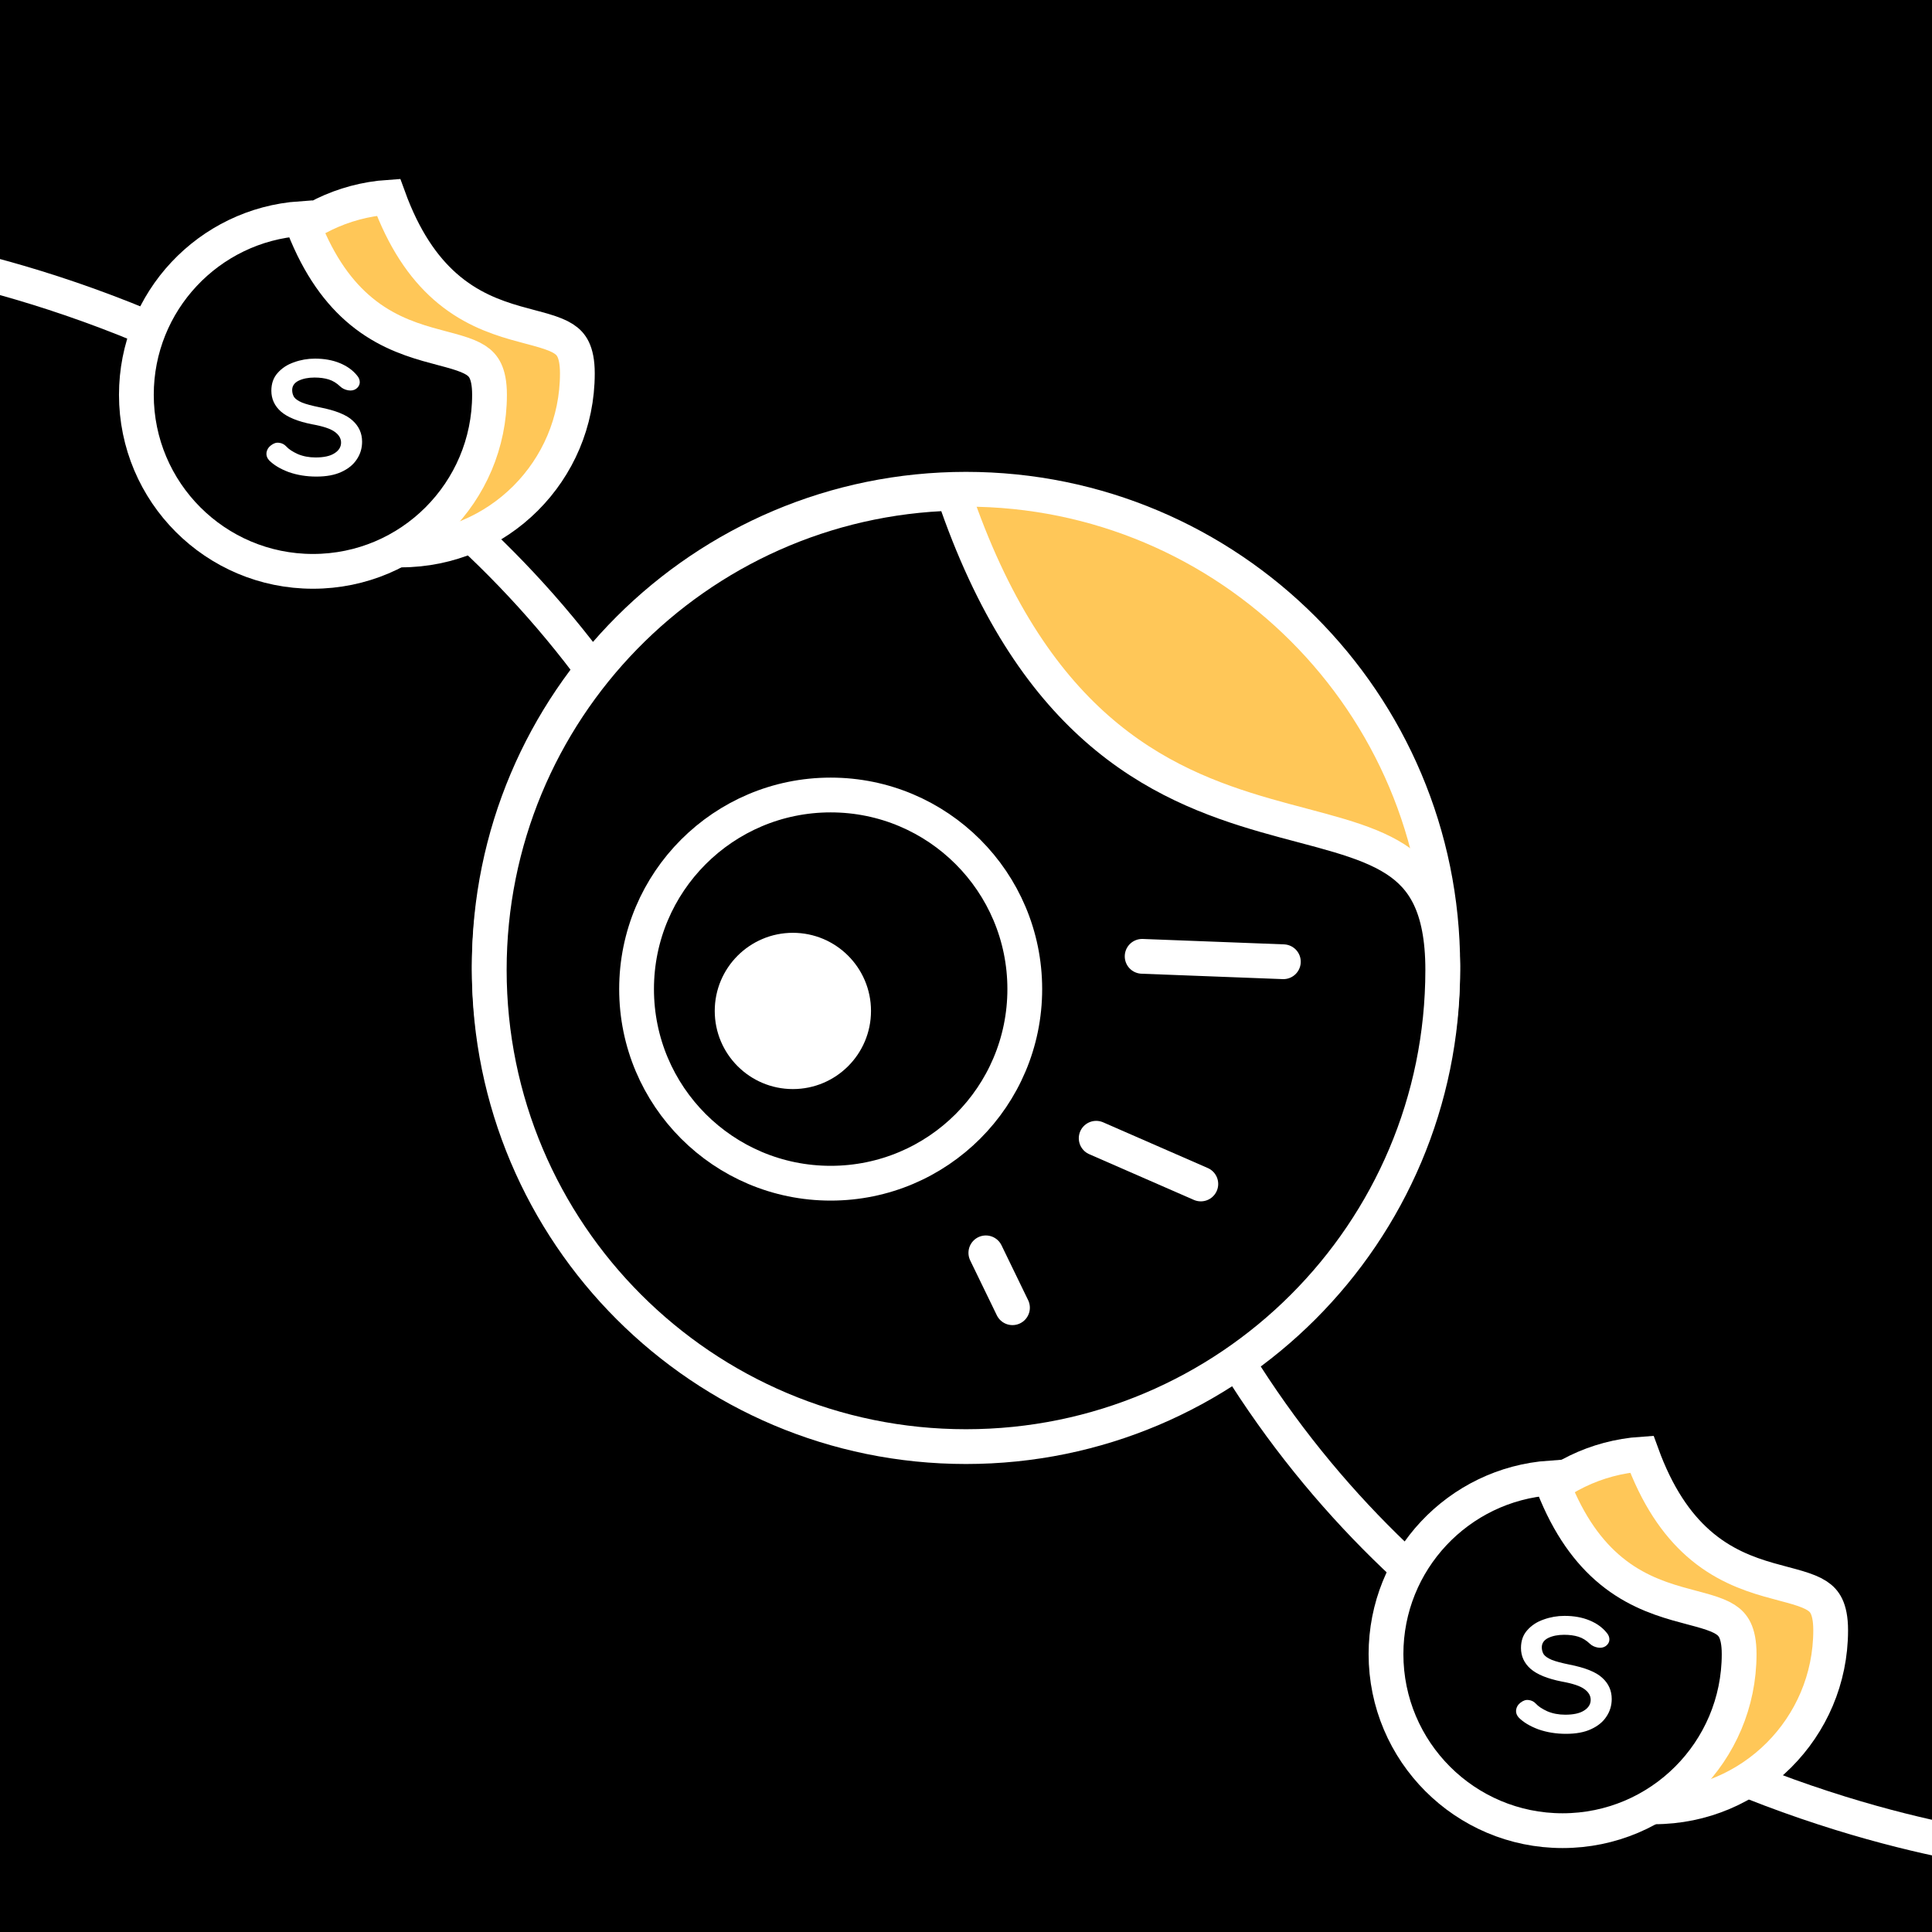
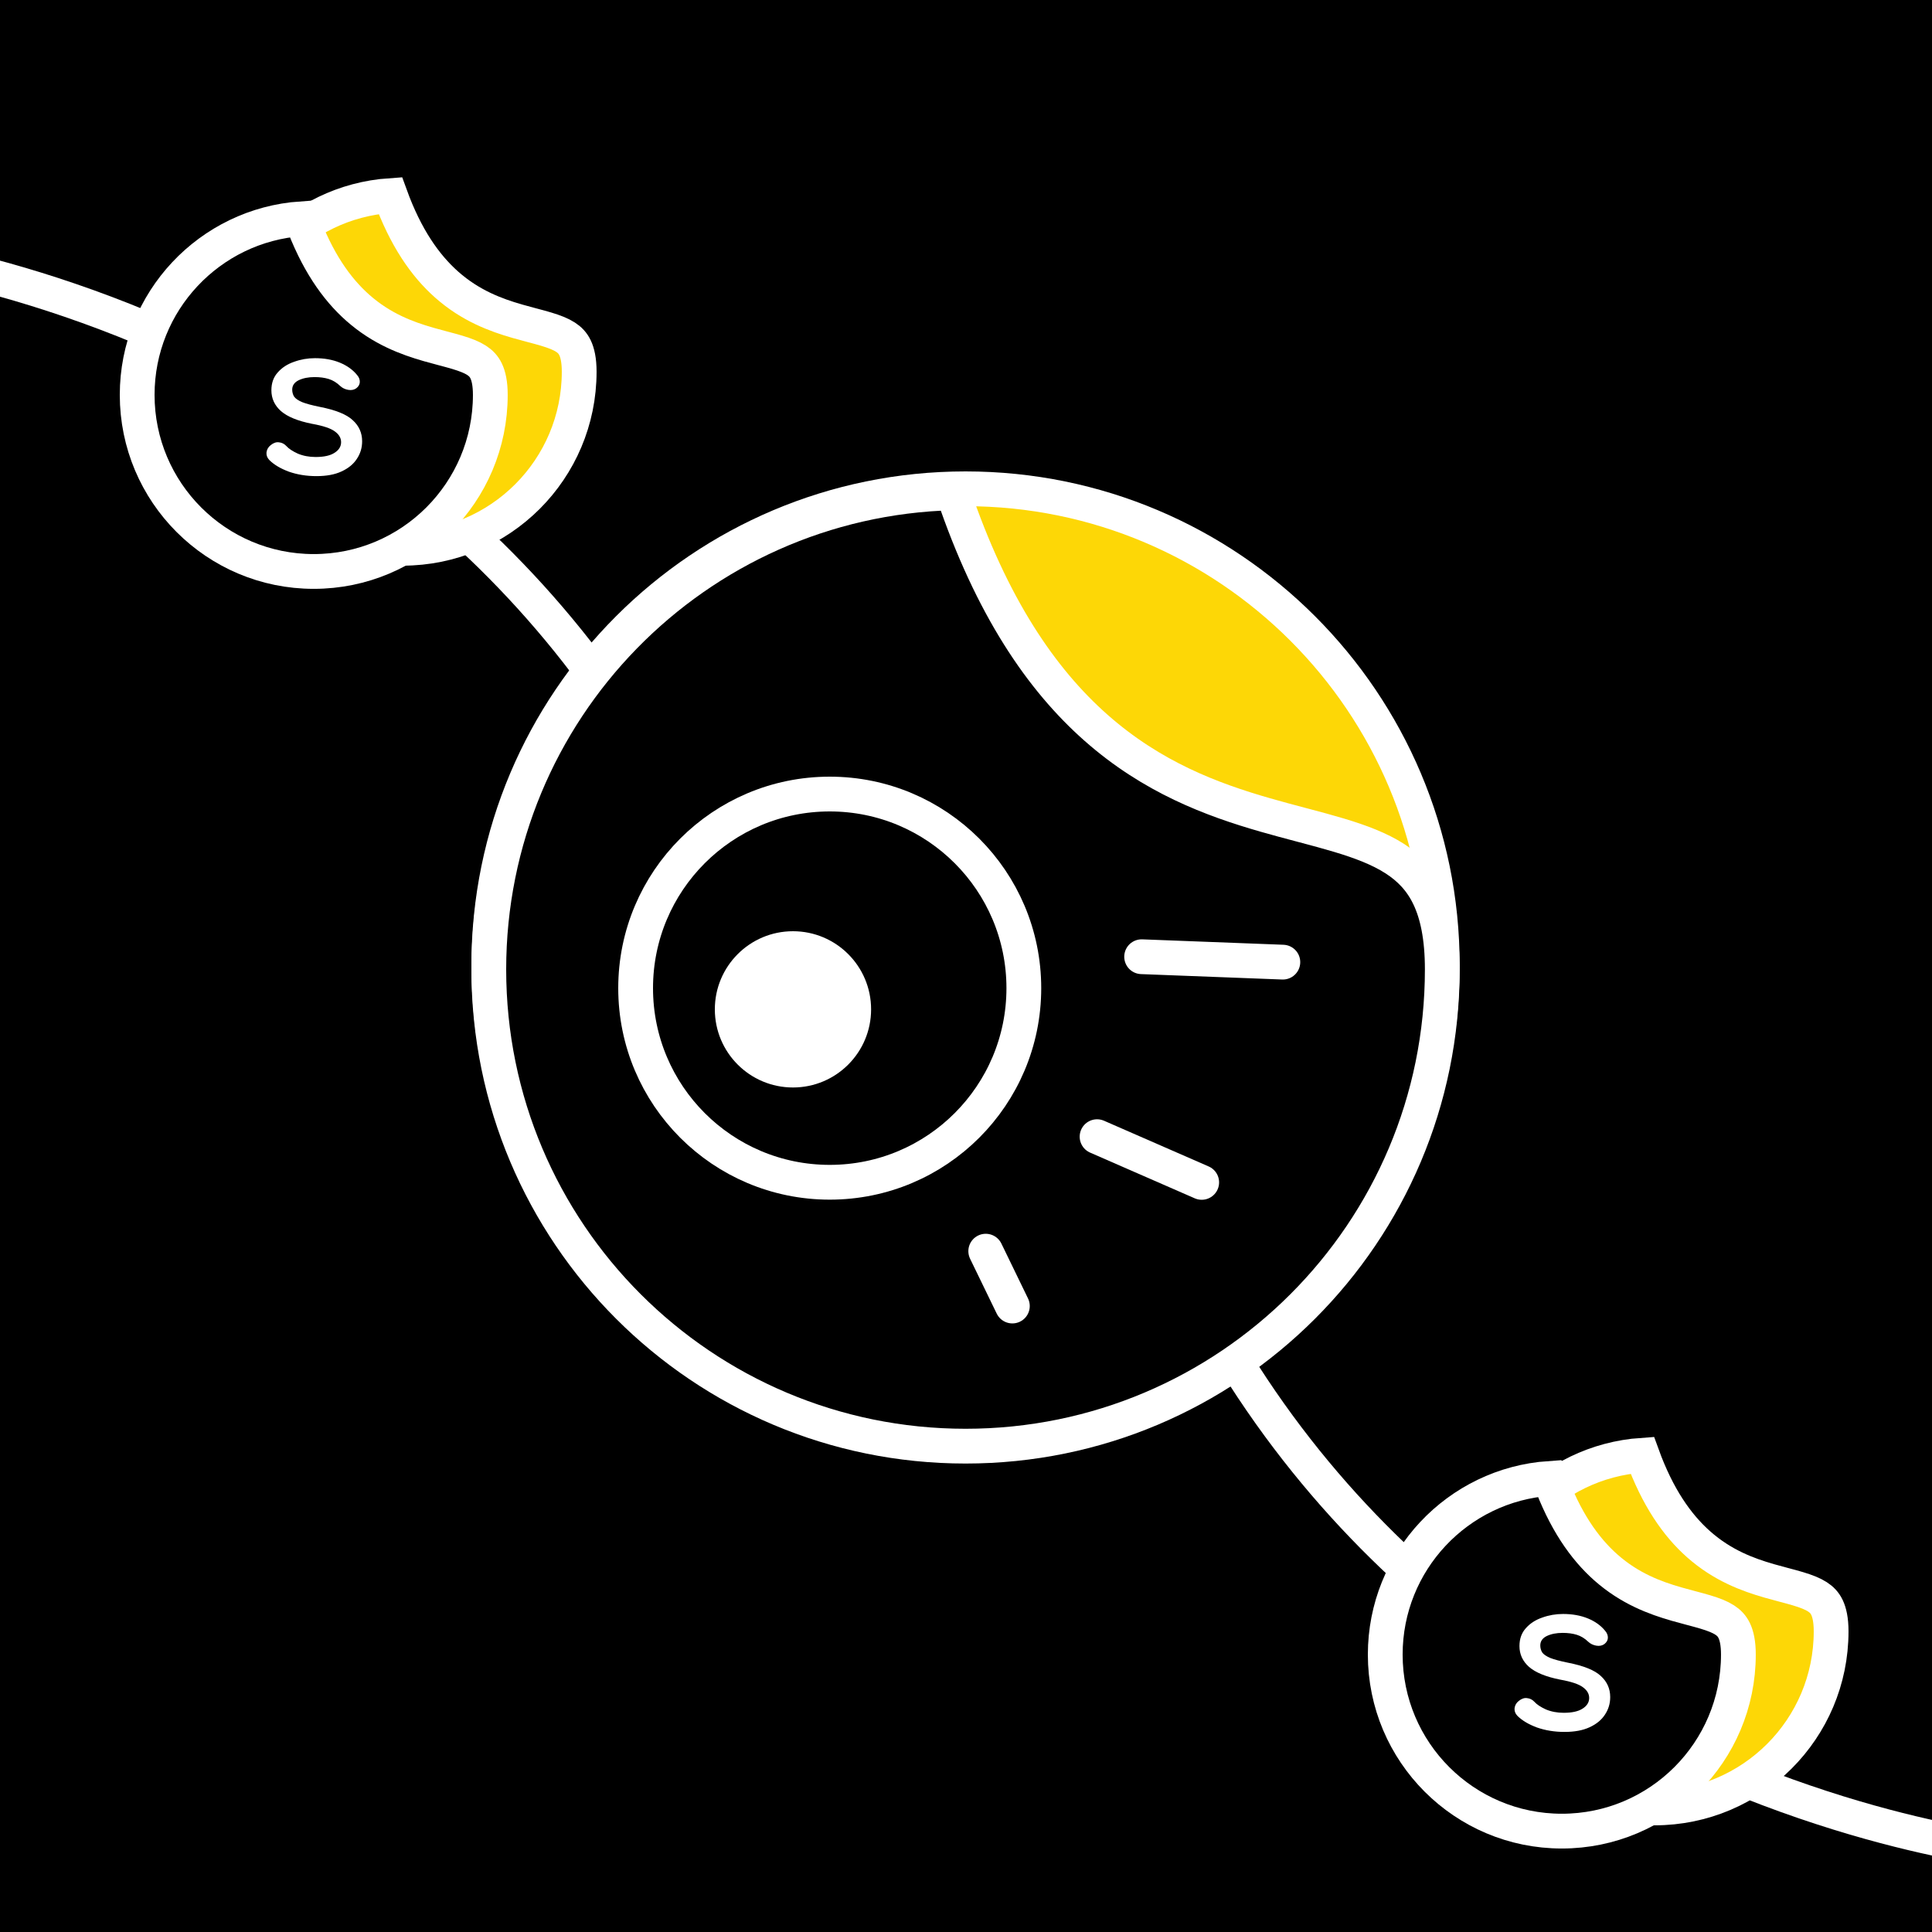
<svg xmlns="http://www.w3.org/2000/svg" width="500" height="500" viewBox="0 0 500 500" fill="none">
  <g clip-path="url(#clip0)">
    <rect width="500" height="500" fill="black" />
-     <path d="M208.195 325.641C186.008 87.547 -33.248 64.801 -33.248 64.801" stroke="white" stroke-width="9" stroke-linecap="round" />
-     <path d="M277.496 218.073C299.683 456.166 518.939 478.913 518.939 478.913" stroke="white" stroke-width="9" stroke-linecap="round" />
-     <path d="M149.421 96.632C149.421 121.87 128.962 142.329 103.724 142.329C78.487 142.329 58.028 121.87 58.028 96.632C58.028 72.463 76.792 52.676 100.547 51.044C104.491 61.894 109.534 69.153 115.162 74.126C121.326 79.572 127.853 81.971 133.423 83.573C134.699 83.939 135.945 84.269 137.104 84.576C137.198 84.601 137.291 84.626 137.384 84.651C138.641 84.984 139.783 85.29 140.856 85.611C143.03 86.262 144.629 86.898 145.843 87.675C146.973 88.398 147.773 89.245 148.344 90.439C148.947 91.699 149.421 93.613 149.421 96.632Z" fill="#FFC758" stroke="white" stroke-width="9" />
-     <path d="M473.775 421.909C473.775 447.146 453.316 467.605 428.078 467.605C402.841 467.605 382.382 447.146 382.382 421.909C382.382 397.739 401.146 377.952 424.901 376.321C428.845 387.17 433.888 394.429 439.516 399.402C445.68 404.849 452.207 407.248 457.777 408.849C459.053 409.216 460.299 409.546 461.458 409.853C461.552 409.878 461.645 409.902 461.738 409.927C462.995 410.26 464.137 410.566 465.21 410.887C467.384 411.539 468.983 412.174 470.197 412.951C471.327 413.674 472.127 414.522 472.698 415.715C473.301 416.975 473.775 418.889 473.775 421.909Z" fill="#FFC758" stroke="white" stroke-width="9" />
-     <path d="M277.201 218.395L208.369 326.252" stroke="white" stroke-width="9" stroke-linecap="round" stroke-linejoin="round" />
-     <circle cx="250" cy="250" r="123.382" fill="#FFC758" stroke="white" stroke-width="9" />
-     <path d="M373.382 251C373.382 319.142 318.142 374.382 250 374.382C181.858 374.382 126.618 319.142 126.618 251C126.618 183.941 180.116 129.377 246.761 127.66C256.741 157.18 269.664 175.997 283.75 188.444C298.327 201.325 313.812 207.077 327.585 211.036C330.762 211.949 333.869 212.772 336.831 213.557L337.537 213.744C340.731 214.591 343.741 215.396 346.595 216.251C352.332 217.969 357.144 219.81 361.057 222.314C364.886 224.764 367.873 227.863 369.956 232.216C372.07 236.635 373.382 242.618 373.382 251Z" fill="black" stroke="white" stroke-width="9" />
-     <path d="M126.687 102.167C126.687 127.405 106.228 147.864 80.99 147.864C55.753 147.864 35.294 127.405 35.294 102.167C35.294 77.998 54.058 58.211 77.813 56.579C81.757 67.429 86.799 74.688 92.428 79.661C98.591 85.108 105.119 87.507 110.689 89.108C111.965 89.475 113.211 89.805 114.37 90.112C114.464 90.136 114.557 90.161 114.65 90.186C115.907 90.519 117.049 90.825 118.122 91.146C120.295 91.797 121.895 92.433 123.109 93.21C124.239 93.933 125.039 94.781 125.61 95.974C126.213 97.234 126.687 99.148 126.687 102.167Z" fill="black" stroke="white" stroke-width="9" />
-     <path d="M450.088 428.079C450.088 453.316 429.629 473.775 404.391 473.775C379.154 473.775 358.695 453.316 358.695 428.079C358.695 403.909 377.459 384.122 401.214 382.491C405.158 393.34 410.201 400.599 415.829 405.572C421.993 411.019 428.52 413.418 434.09 415.019C435.366 415.386 436.612 415.716 437.771 416.023C437.865 416.048 437.959 416.072 438.051 416.097C439.308 416.43 440.45 416.736 441.523 417.057C443.697 417.709 445.297 418.344 446.511 419.121C447.64 419.844 448.44 420.692 449.011 421.885C449.614 423.145 450.088 425.059 450.088 428.079Z" fill="black" stroke="white" stroke-width="9" />
-     <path d="M81.885 123.338C79.318 123.338 76.935 122.953 74.735 122.183C72.572 121.376 70.885 120.368 69.675 119.158C69.125 118.571 68.887 117.911 68.96 117.178C69.07 116.408 69.437 115.785 70.06 115.308C70.793 114.721 71.508 114.483 72.205 114.593C72.938 114.666 73.562 114.978 74.075 115.528C74.698 116.225 75.688 116.885 77.045 117.508C78.438 118.095 79.978 118.388 81.665 118.388C83.792 118.388 85.405 118.04 86.505 117.343C87.642 116.646 88.228 115.748 88.265 114.648C88.302 113.548 87.77 112.595 86.67 111.788C85.607 110.981 83.645 110.321 80.785 109.808C77.082 109.075 74.387 107.975 72.7 106.508C71.05 105.041 70.225 103.245 70.225 101.118C70.225 99.248 70.775 97.708 71.875 96.498C72.975 95.251 74.387 94.335 76.11 93.748C77.833 93.125 79.63 92.813 81.5 92.813C83.92 92.813 86.065 93.198 87.935 93.968C89.805 94.738 91.29 95.802 92.39 97.158C92.903 97.745 93.142 98.368 93.105 99.028C93.068 99.651 92.757 100.183 92.17 100.623C91.583 101.026 90.887 101.155 90.08 101.008C89.273 100.861 88.595 100.531 88.045 100.018C87.128 99.138 86.138 98.533 85.075 98.203C84.012 97.873 82.783 97.708 81.39 97.708C79.777 97.708 78.402 97.983 77.265 98.533C76.165 99.083 75.615 99.89 75.615 100.953C75.615 101.613 75.78 102.218 76.11 102.768C76.477 103.281 77.173 103.758 78.2 104.198C79.227 104.601 80.73 105.005 82.71 105.408C86.853 106.215 89.713 107.37 91.29 108.873C92.903 110.34 93.71 112.155 93.71 114.318C93.71 116.005 93.252 117.526 92.335 118.883C91.455 120.24 90.135 121.321 88.375 122.128C86.652 122.935 84.488 123.338 81.885 123.338Z" fill="white" />
-     <path d="M405.287 448.713C402.72 448.713 400.337 448.328 398.137 447.558C395.973 446.751 394.287 445.743 393.077 444.533C392.527 443.946 392.288 443.286 392.362 442.553C392.472 441.783 392.838 441.16 393.462 440.683C394.195 440.096 394.91 439.858 395.607 439.968C396.34 440.041 396.963 440.353 397.477 440.903C398.1 441.6 399.09 442.26 400.447 442.883C401.84 443.47 403.38 443.763 405.067 443.763C407.193 443.763 408.807 443.415 409.907 442.718C411.043 442.021 411.63 441.123 411.667 440.023C411.703 438.923 411.172 437.97 410.072 437.163C409.008 436.356 407.047 435.696 404.187 435.183C400.483 434.45 397.788 433.35 396.102 431.883C394.452 430.416 393.627 428.62 393.627 426.493C393.627 424.623 394.177 423.083 395.277 421.873C396.377 420.626 397.788 419.71 399.512 419.123C401.235 418.5 403.032 418.188 404.902 418.188C407.322 418.188 409.467 418.573 411.337 419.343C413.207 420.113 414.692 421.176 415.792 422.533C416.305 423.12 416.543 423.743 416.507 424.403C416.47 425.026 416.158 425.558 415.572 425.998C414.985 426.401 414.288 426.53 413.482 426.383C412.675 426.236 411.997 425.906 411.447 425.393C410.53 424.513 409.54 423.908 408.477 423.578C407.413 423.248 406.185 423.083 404.792 423.083C403.178 423.083 401.803 423.358 400.667 423.908C399.567 424.458 399.017 425.265 399.017 426.328C399.017 426.988 399.182 427.593 399.512 428.143C399.878 428.656 400.575 429.133 401.602 429.573C402.628 429.976 404.132 430.38 406.112 430.783C410.255 431.59 413.115 432.745 414.692 434.248C416.305 435.715 417.112 437.53 417.112 439.693C417.112 441.38 416.653 442.901 415.737 444.258C414.857 445.615 413.537 446.696 411.777 447.503C410.053 448.31 407.89 448.713 405.287 448.713Z" fill="white" />
-     <circle cx="214.978" cy="255.979" r="50.234" stroke="white" stroke-width="9" />
-     <path d="M332.133 248.898L295.585 247.499" stroke="white" stroke-width="9" stroke-linecap="round" />
-     <path d="M310.771 306.409L283.691 294.579" stroke="white" stroke-width="9" stroke-linecap="round" />
-     <path d="M262.028 338.437L255.137 324.237" stroke="white" stroke-width="9" stroke-linecap="round" />
-     <circle cx="205.195" cy="261.631" r="20.22" fill="white" />
+     <path d="M208 326C185.813 87.907 -33.443 65.16 -33.443 65.16" stroke="white" stroke-width="9" stroke-linecap="round" />
+     <path d="M277 218C299.187 456.093 518.443 478.84 518.443 478.84" stroke="white" stroke-width="9" stroke-linecap="round" />
+     <path d="M149.893 96.197C149.893 121.434 129.434 141.893 104.197 141.893C78.959 141.893 58.5 121.434 58.5 96.197C58.5 72.027 77.264 52.24 101.02 50.609C104.963 61.459 110.006 68.717 115.634 73.69C121.798 79.137 128.325 81.536 133.896 83.137C135.171 83.504 136.417 83.834 137.575 84.141C137.67 84.166 137.764 84.191 137.857 84.215C139.114 84.548 140.255 84.854 141.328 85.175C143.502 85.827 145.102 86.462 146.316 87.239C147.445 87.962 148.245 88.81 148.816 90.004C149.419 91.263 149.893 93.177 149.893 96.197Z" fill="#FDD706" stroke="white" stroke-width="9" />
+     <path d="M473.893 422.197C473.893 447.434 453.434 467.893 428.197 467.893C402.959 467.893 382.5 447.434 382.5 422.197C382.5 398.027 401.264 378.24 425.02 376.609C428.963 387.459 434.006 394.717 439.634 399.69C445.798 405.137 452.325 407.536 457.896 409.137C459.171 409.504 460.417 409.834 461.575 410.141C461.67 410.166 461.764 410.19 461.857 410.215C463.114 410.548 464.255 410.854 465.328 411.175C467.502 411.827 469.102 412.462 470.316 413.239C471.445 413.962 472.245 414.81 472.816 416.003C473.419 417.263 473.893 419.177 473.893 422.197Z" fill="#FDD706" stroke="white" stroke-width="9" />
+     <path d="M277.207 218.628L208.376 326.485" stroke="white" stroke-width="9" stroke-linecap="round" stroke-linejoin="round" />
+     <circle cx="249.882" cy="249.882" r="123.382" fill="#FDD706" stroke="white" stroke-width="9" />
+     <path d="M373.263 250.882C373.263 319.024 318.024 374.263 249.882 374.263C181.74 374.263 126.5 319.024 126.5 250.882C126.5 183.823 179.998 129.259 246.643 127.542C256.623 157.062 269.546 175.879 283.632 188.326C298.209 201.207 313.693 206.958 327.467 210.917C330.644 211.831 333.751 212.654 336.713 213.439L337.419 213.626C340.612 214.472 343.623 215.277 346.477 216.133C352.214 217.851 357.026 219.692 360.939 222.196C364.768 224.646 367.755 227.745 369.838 232.098C371.952 236.517 373.263 242.499 373.263 250.882Z" fill="black" stroke="white" stroke-width="9" />
+     <path d="M126.893 102.197C126.893 127.434 106.434 147.893 81.197 147.893C55.959 147.893 35.5 127.434 35.5 102.197C35.5 78.027 54.264 58.24 78.019 56.609C81.963 67.459 87.006 74.717 92.634 79.69C98.798 85.137 105.325 87.536 110.896 89.137C112.171 89.504 113.417 89.834 114.575 90.141C114.67 90.166 114.764 90.191 114.857 90.215C116.114 90.548 117.255 90.854 118.328 91.175C120.502 91.827 122.102 92.462 123.316 93.239C124.445 93.962 125.245 94.81 125.816 96.004C126.419 97.263 126.893 99.177 126.893 102.197Z" fill="black" stroke="white" stroke-width="9" />
+     <path d="M449.893 428.197C449.893 453.434 429.434 473.893 404.197 473.893C378.959 473.893 358.5 453.434 358.5 428.197C358.5 404.027 377.264 384.24 401.02 382.609C404.963 393.459 410.006 400.717 415.634 405.69C421.798 411.137 428.325 413.536 433.896 415.137C435.171 415.504 436.417 415.834 437.575 416.141C437.67 416.166 437.764 416.19 437.857 416.215C439.114 416.548 440.255 416.854 441.328 417.175C443.502 417.827 445.102 418.462 446.316 419.239C447.445 419.962 448.245 420.81 448.816 422.003C449.419 423.263 449.893 425.177 449.893 428.197Z" fill="black" stroke="white" stroke-width="9" />
+     <path d="M81.895 123.22C79.328 123.22 76.945 122.835 74.745 122.065C72.582 121.258 70.895 120.25 69.685 119.04C69.135 118.453 68.897 117.793 68.97 117.06C69.08 116.29 69.447 115.667 70.07 115.19C70.803 114.603 71.518 114.365 72.215 114.475C72.948 114.548 73.572 114.86 74.085 115.41C74.708 116.107 75.698 116.767 77.055 117.39C78.448 117.977 79.988 118.27 81.675 118.27C83.802 118.27 85.415 117.922 86.515 117.225C87.652 116.528 88.238 115.63 88.275 114.53C88.312 113.43 87.78 112.477 86.68 111.67C85.617 110.863 83.655 110.203 80.795 109.69C77.092 108.957 74.397 107.857 72.71 106.39C71.06 104.923 70.235 103.127 70.235 101C70.235 99.13 70.785 97.59 71.885 96.38C72.985 95.133 74.397 94.217 76.12 93.63C77.843 93.007 79.64 92.695 81.51 92.695C83.93 92.695 86.075 93.08 87.945 93.85C89.815 94.62 91.3 95.683 92.4 97.04C92.913 97.627 93.152 98.25 93.115 98.91C93.078 99.533 92.767 100.065 92.18 100.505C91.593 100.908 90.897 101.037 90.09 100.89C89.283 100.743 88.605 100.413 88.055 99.9C87.138 99.02 86.148 98.415 85.085 98.085C84.022 97.755 82.793 97.59 81.4 97.59C79.787 97.59 78.412 97.865 77.275 98.415C76.175 98.965 75.625 99.772 75.625 100.835C75.625 101.495 75.79 102.1 76.12 102.65C76.487 103.163 77.183 103.64 78.21 104.08C79.237 104.483 80.74 104.887 82.72 105.29C86.863 106.097 89.723 107.252 91.3 108.755C92.913 110.222 93.72 112.037 93.72 114.2C93.72 115.887 93.262 117.408 92.345 118.765C91.465 120.122 90.145 121.203 88.385 122.01C86.662 122.817 84.498 123.22 81.895 123.22Z" fill="white" />
+     <path d="M404.895 448.22C402.328 448.22 399.945 447.835 397.745 447.065C395.582 446.258 393.895 445.25 392.685 444.04C392.135 443.453 391.897 442.793 391.97 442.06C392.08 441.29 392.447 440.667 393.07 440.19C393.803 439.603 394.518 439.365 395.215 439.475C395.948 439.548 396.572 439.86 397.085 440.41C397.708 441.107 398.698 441.767 400.055 442.39C401.448 442.977 402.988 443.27 404.675 443.27C406.802 443.27 408.415 442.922 409.515 442.225C410.652 441.528 411.238 440.63 411.275 439.53C411.312 438.43 410.78 437.477 409.68 436.67C408.617 435.863 406.655 435.203 403.795 434.69C400.092 433.957 397.397 432.857 395.71 431.39C394.06 429.923 393.235 428.127 393.235 426C393.235 424.13 393.785 422.59 394.885 421.38C395.985 420.133 397.397 419.217 399.12 418.63C400.843 418.007 402.64 417.695 404.51 417.695C406.93 417.695 409.075 418.08 410.945 418.85C412.815 419.62 414.3 420.683 415.4 422.04C415.913 422.627 416.152 423.25 416.115 423.91C416.078 424.533 415.767 425.065 415.18 425.505C414.593 425.908 413.897 426.037 413.09 425.89C412.283 425.743 411.605 425.413 411.055 424.9C410.138 424.02 409.148 423.415 408.085 423.085C407.022 422.755 405.793 422.59 404.4 422.59C402.787 422.59 401.412 422.865 400.275 423.415C399.175 423.965 398.625 424.772 398.625 425.835C398.625 426.495 398.79 427.1 399.12 427.65C399.487 428.163 400.183 428.64 401.21 429.08C402.237 429.483 403.74 429.887 405.72 430.29C409.863 431.097 412.723 432.252 414.3 433.755C415.913 435.222 416.72 437.037 416.72 439.2C416.72 440.887 416.262 442.408 415.345 443.765C414.465 445.122 413.145 446.203 411.385 447.01C409.662 447.817 407.498 448.22 404.895 448.22Z" fill="white" />
+     <circle cx="214.734" cy="255.734" r="50.234" stroke="white" stroke-width="9" />
+     <path d="M332 249L295.452 247.6" stroke="white" stroke-width="9" stroke-linecap="round" />
+     <path d="M311 306L283.92 294.17" stroke="white" stroke-width="9" stroke-linecap="round" />
+     <path d="M262 338L255.109 323.801" stroke="white" stroke-width="9" stroke-linecap="round" />
+     <circle cx="205.22" cy="261.22" r="20.22" fill="white" />
  </g>
  <defs>
    <clipPath id="clip0">
      <rect width="500" height="500" fill="white" />
    </clipPath>
  </defs>
</svg>
